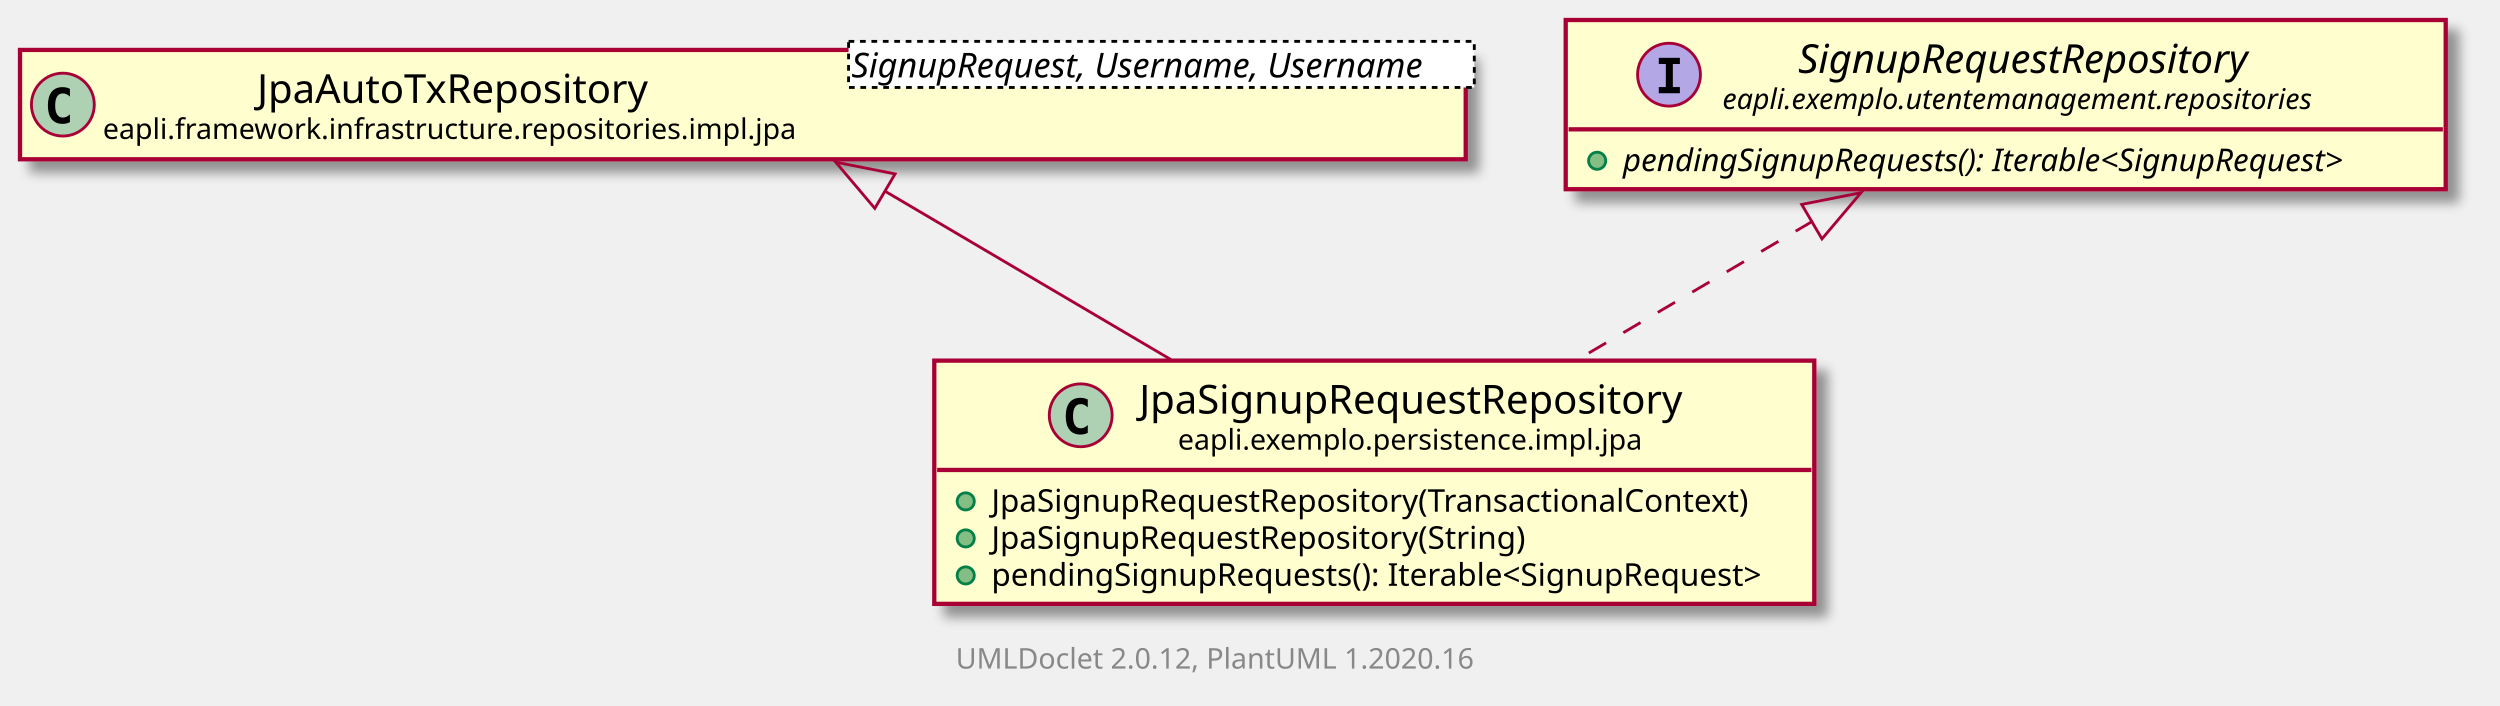
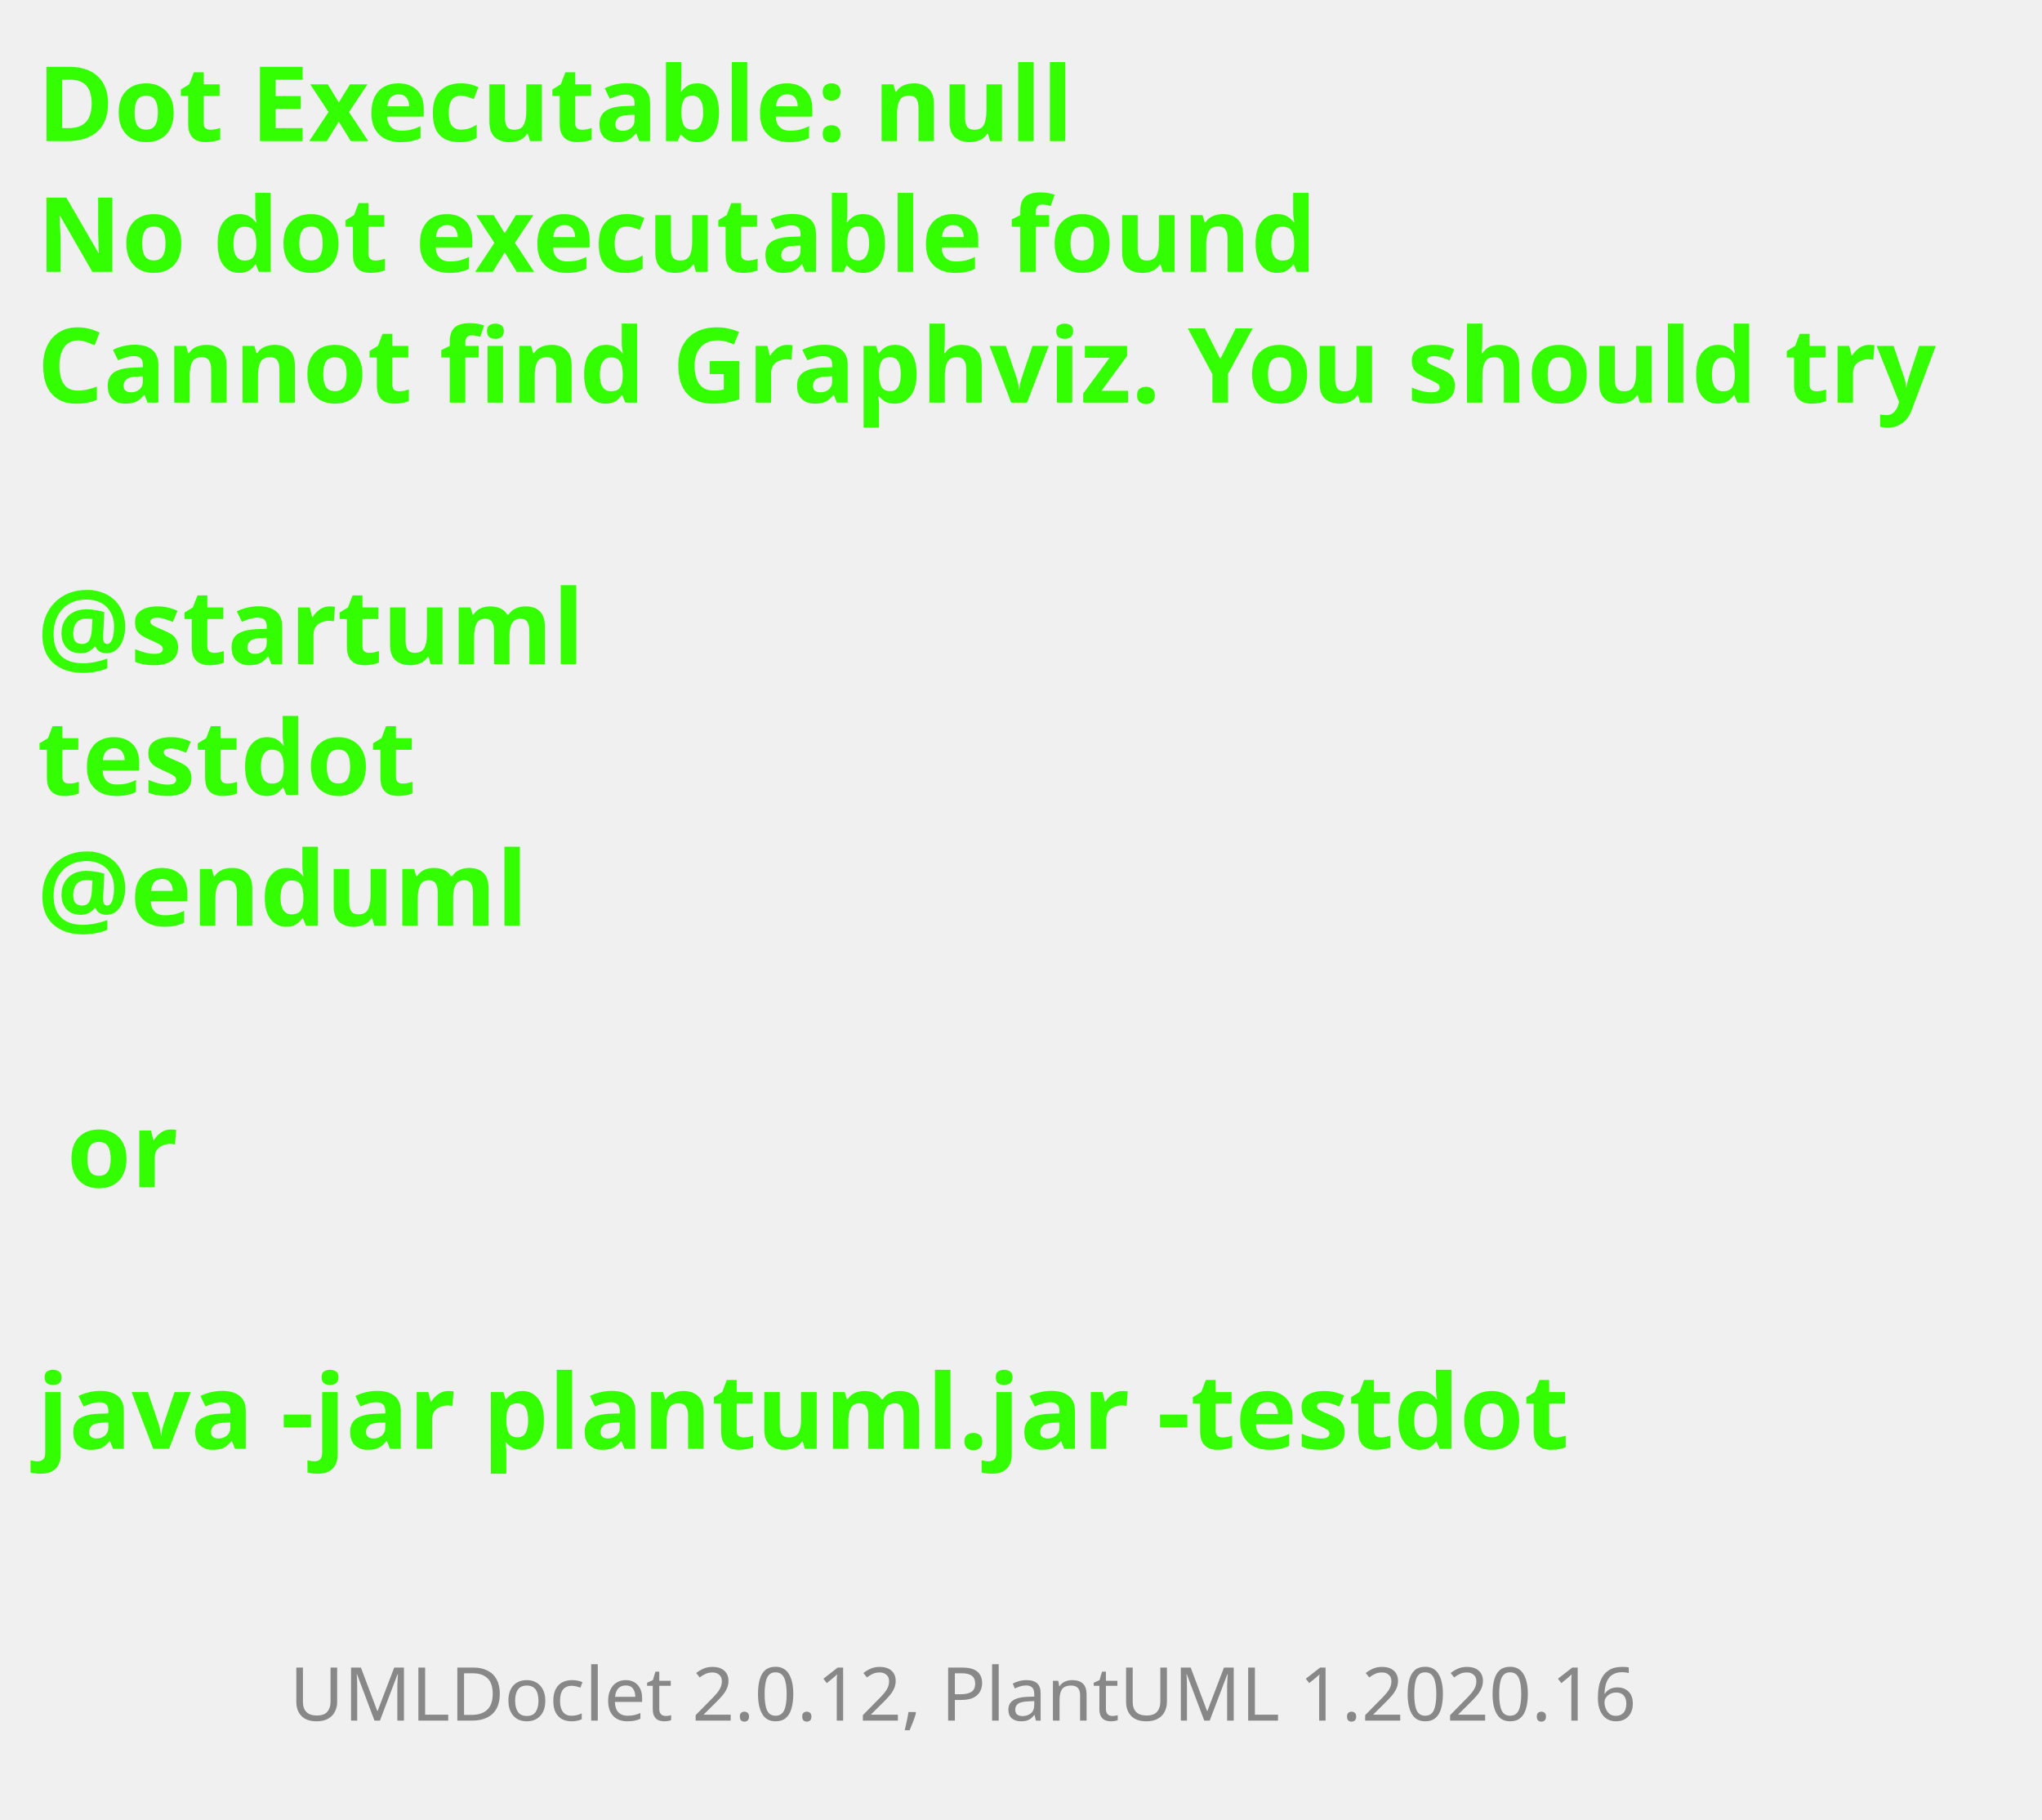
- <svg xmlns="http://www.w3.org/2000/svg" xmlns:xlink="http://www.w3.org/1999/xlink" contentScriptType="application/ecmascript" contentStyleType="text/css" height="247px" preserveAspectRatio="none" style="width:875px;height:247px;" version="1.1" viewBox="0 0 875 247" width="875px" zoomAndPan="magnify">
-   <defs>
-     <filter height="300%" id="f19viv2v0qcz9u" width="300%" x="-1" y="-1">
-       <feGaussianBlur result="blurOut" stdDeviation="2.0" />
-       <feColorMatrix in="blurOut" result="blurOut2" type="matrix" values="0 0 0 0 0 0 0 0 0 0 0 0 0 0 0 0 0 0 .4 0" />
-       <feOffset dx="4.0" dy="4.0" in="blurOut2" result="blurOut3" />
-       <feBlend in="SourceGraphic" in2="blurOut3" mode="normal" />
-     </filter>
-   </defs>
+ <svg xmlns="http://www.w3.org/2000/svg" contentScriptType="application/ecmascript" contentStyleType="text/css" height="245px" preserveAspectRatio="none" style="width:275px;height:245px;background:#000000;" version="1.1" viewBox="0 0 275 245" width="275px" zoomAndPan="magnify">
+   <defs />
  <g>
-     <a href="JpaSignupRequestRepository.html" target="_top" title="JpaSignupRequestRepository.html" xlink:actuate="onRequest" xlink:href="JpaSignupRequestRepository.html" xlink:show="new" xlink:title="JpaSignupRequestRepository.html" xlink:type="simple">
-       <rect codeLine="5" fill="#FEFECE" filter="url(#f19viv2v0qcz9u)" height="85.131" id="eapli.exemplo.persistence.impl.jpa.JpaSignupRequestRepository" style="stroke: #A80036; stroke-width: 1.5;" width="308" x="327" y="126.22" />
-       <ellipse cx="378.25" cy="145.353" fill="#ADD1B2" rx="11" ry="11" style="stroke: #A80036; stroke-width: 1.0;" />
-       <path d="M380.723,151.496 Q380.142,151.795 379.503,151.944 Q378.864,152.094 378.158,152.094 Q375.651,152.094 374.332,150.442 Q373.012,148.79 373.012,145.669 Q373.012,142.539 374.332,140.887 Q375.651,139.236 378.158,139.236 Q378.864,139.236 379.511,139.385 Q380.159,139.535 380.723,139.833 L380.723,142.556 Q380.092,141.975 379.499,141.705 Q378.905,141.435 378.274,141.435 Q376.93,141.435 376.245,142.502 Q375.56,143.569 375.56,145.669 Q375.56,147.761 376.245,148.827 Q376.93,149.894 378.274,149.894 Q378.905,149.894 379.499,149.624 Q380.092,149.354 380.723,148.773 Z " />
-       <text fill="#000000" font-family="sans-serif" font-size="14" lengthAdjust="spacingAndGlyphs" textLength="197" x="398.75" y="144.755">JpaSignupRequestRepository</text>
-       <text fill="#000000" font-family="sans-serif" font-size="10" lengthAdjust="spacingAndGlyphs" textLength="170" x="412.25" y="157.376">eapli.exemplo.persistence.impl.jpa</text>
-       <line style="stroke: #A80036; stroke-width: 1.5;" x1="328" x2="634" y1="164.486" y2="164.486" />
-       <ellipse cx="338" cy="175.486" fill="#84BE84" rx="3" ry="3" style="stroke: #038048; stroke-width: 1.0;" />
-       <text fill="#000000" font-family="sans-serif" font-size="11" lengthAdjust="spacingAndGlyphs" textLength="278" x="347" y="179.12">JpaSignupRequestRepository(TransactionalContext)</text>
-       <ellipse cx="338" cy="188.441" fill="#84BE84" rx="3" ry="3" style="stroke: #038048; stroke-width: 1.0;" />
-       <text fill="#000000" font-family="sans-serif" font-size="11" lengthAdjust="spacingAndGlyphs" textLength="194" x="347" y="192.076">JpaSignupRequestRepository(String)</text>
-       <ellipse cx="338" cy="201.396" fill="#84BE84" rx="3" ry="3" style="stroke: #038048; stroke-width: 1.0;" />
-       <text fill="#000000" font-family="sans-serif" font-size="11" lengthAdjust="spacingAndGlyphs" textLength="282" x="347" y="205.03">pendingSignupRequests(): Iterable&lt;SignupRequest&gt;</text>
-     </a>
-     <rect codeLine="11" fill="#FEFECE" filter="url(#f19viv2v0qcz9u)" height="38.266" id="eapli.framework.infrastructure.repositories.impl.jpa.JpaAutoTxRepository" style="stroke: #A80036; stroke-width: 1.5;" width="506" x="7" y="17.48" />
-     <ellipse cx="22" cy="36.613" fill="#ADD1B2" rx="11" ry="11" style="stroke: #A80036; stroke-width: 1.0;" />
-     <path d="M24.473,42.756 Q23.892,43.055 23.253,43.204 Q22.614,43.353 21.908,43.353 Q19.401,43.353 18.081,41.702 Q16.762,40.05 16.762,36.929 Q16.762,33.799 18.081,32.148 Q19.401,30.496 21.908,30.496 Q22.614,30.496 23.261,30.645 Q23.909,30.794 24.473,31.093 L24.473,33.816 Q23.842,33.235 23.249,32.965 Q22.655,32.695 22.024,32.695 Q20.68,32.695 19.995,33.762 Q19.31,34.829 19.31,36.929 Q19.31,39.02 19.995,40.087 Q20.68,41.154 22.024,41.154 Q22.655,41.154 23.249,40.884 Q23.842,40.614 24.473,40.033 Z " />
-     <text fill="#000000" font-family="sans-serif" font-size="14" lengthAdjust="spacingAndGlyphs" textLength="145" x="90" y="36.015">JpaAutoTxRepository</text>
-     <text fill="#000000" font-family="sans-serif" font-size="10" lengthAdjust="spacingAndGlyphs" textLength="253" x="36" y="48.636">eapli.framework.infrastructure.repositories.impl.jpa</text>
-     <rect fill="#FFFFFF" height="16.133" style="stroke: #000000; stroke-width: 1.0; stroke-dasharray: 2.0,2.0;" width="219" x="297" y="14.48" />
-     <text fill="#000000" font-family="sans-serif" font-size="12" font-style="italic" lengthAdjust="spacingAndGlyphs" textLength="217" x="298" y="27.082">SignupRequest, Username, Username</text>
-     <rect codeLine="12" fill="#FEFECE" filter="url(#f19viv2v0qcz9u)" height="59.221" id="eapli.exemplo.utentemanagement.repositories.SignupRequestRepository" style="stroke: #A80036; stroke-width: 1.5;" width="308" x="548" y="7" />
-     <ellipse cx="584.15" cy="26.133" fill="#B4A7E5" rx="11" ry="11" style="stroke: #A80036; stroke-width: 1.0;" />
-     <path d="M580.578,22.398 L580.578,20.24 L587.957,20.24 L587.957,22.398 L585.492,22.398 L585.492,30.475 L587.957,30.475 L587.957,32.633 L580.578,32.633 L580.578,30.475 L583.043,30.475 L583.043,22.398 Z " />
-     <text fill="#000000" font-family="sans-serif" font-size="14" font-style="italic" lengthAdjust="spacingAndGlyphs" textLength="176" x="629.35" y="25.535">SignupRequestRepository</text>
-     <text fill="#000000" font-family="sans-serif" font-size="10" font-style="italic" lengthAdjust="spacingAndGlyphs" textLength="229" x="602.85" y="38.156">eapli.exemplo.utentemanagement.repositories</text>
-     <line style="stroke: #A80036; stroke-width: 1.5;" x1="549" x2="855" y1="45.266" y2="45.266" />
-     <ellipse cx="559" cy="56.266" fill="#84BE84" rx="3" ry="3" style="stroke: #038048; stroke-width: 1.0;" />
-     <text fill="#000000" font-family="sans-serif" font-size="11" font-style="italic" lengthAdjust="spacingAndGlyphs" textLength="282" x="568" y="59.9">pendingSignupRequests(): Iterable&lt;SignupRequest&gt;</text>
-     <path codeLine="16" d="M309.69,66.88 C339.23,84.28 377.2,106.64 409.87,125.89 " fill="none" id="eapli.framework.infrastructure.repositories.impl.jpa.JpaAutoTxRepository-backto-eapli.exemplo.persistence.impl.jpa.JpaSignupRequestRepository" style="stroke: #A80036; stroke-width: 1.0;" />
-     <polygon fill="none" points="306.18,72.93,292.5,56.75,313.28,60.87,306.18,72.93" style="stroke: #A80036; stroke-width: 1.0;" />
-     <path codeLine="17" d="M634.51,77.36 C608.52,92.67 578.75,110.21 552.39,125.73 " fill="none" id="eapli.exemplo.utentemanagement.repositories.SignupRequestRepository-backto-eapli.exemplo.persistence.impl.jpa.JpaSignupRequestRepository" style="stroke: #A80036; stroke-width: 1.0; stroke-dasharray: 7.0,7.0;" />
-     <polygon fill="none" points="630.59,71.55,651.37,67.43,637.69,83.61,630.59,71.55" style="stroke: #A80036; stroke-width: 1.0;" />
-     <text fill="#888888" font-family="sans-serif" font-size="10" lengthAdjust="spacingAndGlyphs" textLength="188" x="334.5" y="234.019">UMLDoclet 2.0.12, PlantUML 1.2020.16</text>
+     <text fill="#33FF02" font-family="sans-serif" font-size="14" font-weight="bold" lengthAdjust="spacingAndGlyphs" textLength="140" x="5" y="19">Dot Executable: null</text>
+     <text fill="#33FF02" font-family="sans-serif" font-size="14" font-weight="bold" lengthAdjust="spacingAndGlyphs" textLength="173" x="5" y="36.609">No dot executable found</text>
+     <text fill="#33FF02" font-family="sans-serif" font-size="14" font-weight="bold" lengthAdjust="spacingAndGlyphs" textLength="258" x="5" y="54.219">Cannot find Graphviz. You should try</text>
+     <text fill="#33FF02" font-family="sans-serif" font-size="14" font-weight="bold" lengthAdjust="spacingAndGlyphs" textLength="0" x="9" y="71.828" />
+     <text fill="#33FF02" font-family="sans-serif" font-size="14" font-weight="bold" lengthAdjust="spacingAndGlyphs" textLength="71" x="5" y="89.438">@startuml</text>
+     <text fill="#33FF02" font-family="sans-serif" font-size="14" font-weight="bold" lengthAdjust="spacingAndGlyphs" textLength="50" x="5" y="107.047">testdot</text>
+     <text fill="#33FF02" font-family="sans-serif" font-size="14" font-weight="bold" lengthAdjust="spacingAndGlyphs" textLength="66" x="5" y="124.656">@enduml</text>
+     <text fill="#33FF02" font-family="sans-serif" font-size="14" font-weight="bold" lengthAdjust="spacingAndGlyphs" textLength="0" x="9" y="142.266" />
+     <text fill="#33FF02" font-family="sans-serif" font-size="14" font-weight="bold" lengthAdjust="spacingAndGlyphs" textLength="15" x="9" y="159.875">or</text>
+     <text fill="#33FF02" font-family="sans-serif" font-size="14" font-weight="bold" lengthAdjust="spacingAndGlyphs" textLength="0" x="9" y="177.484" />
+     <text fill="#33FF02" font-family="sans-serif" font-size="14" font-weight="bold" lengthAdjust="spacingAndGlyphs" textLength="201" x="5" y="195.094">java -jar plantuml.jar -testdot</text>
+     <text fill="#33FF02" font-family="sans-serif" font-size="14" font-weight="bold" lengthAdjust="spacingAndGlyphs" textLength="0" x="9" y="212.703" />
+     <text fill="#888888" font-family="sans-serif" font-size="10" lengthAdjust="spacingAndGlyphs" textLength="190" x="39" y="231.693">UMLDoclet 2.0.12, PlantUML 1.2020.16</text>
  </g>
</svg>
